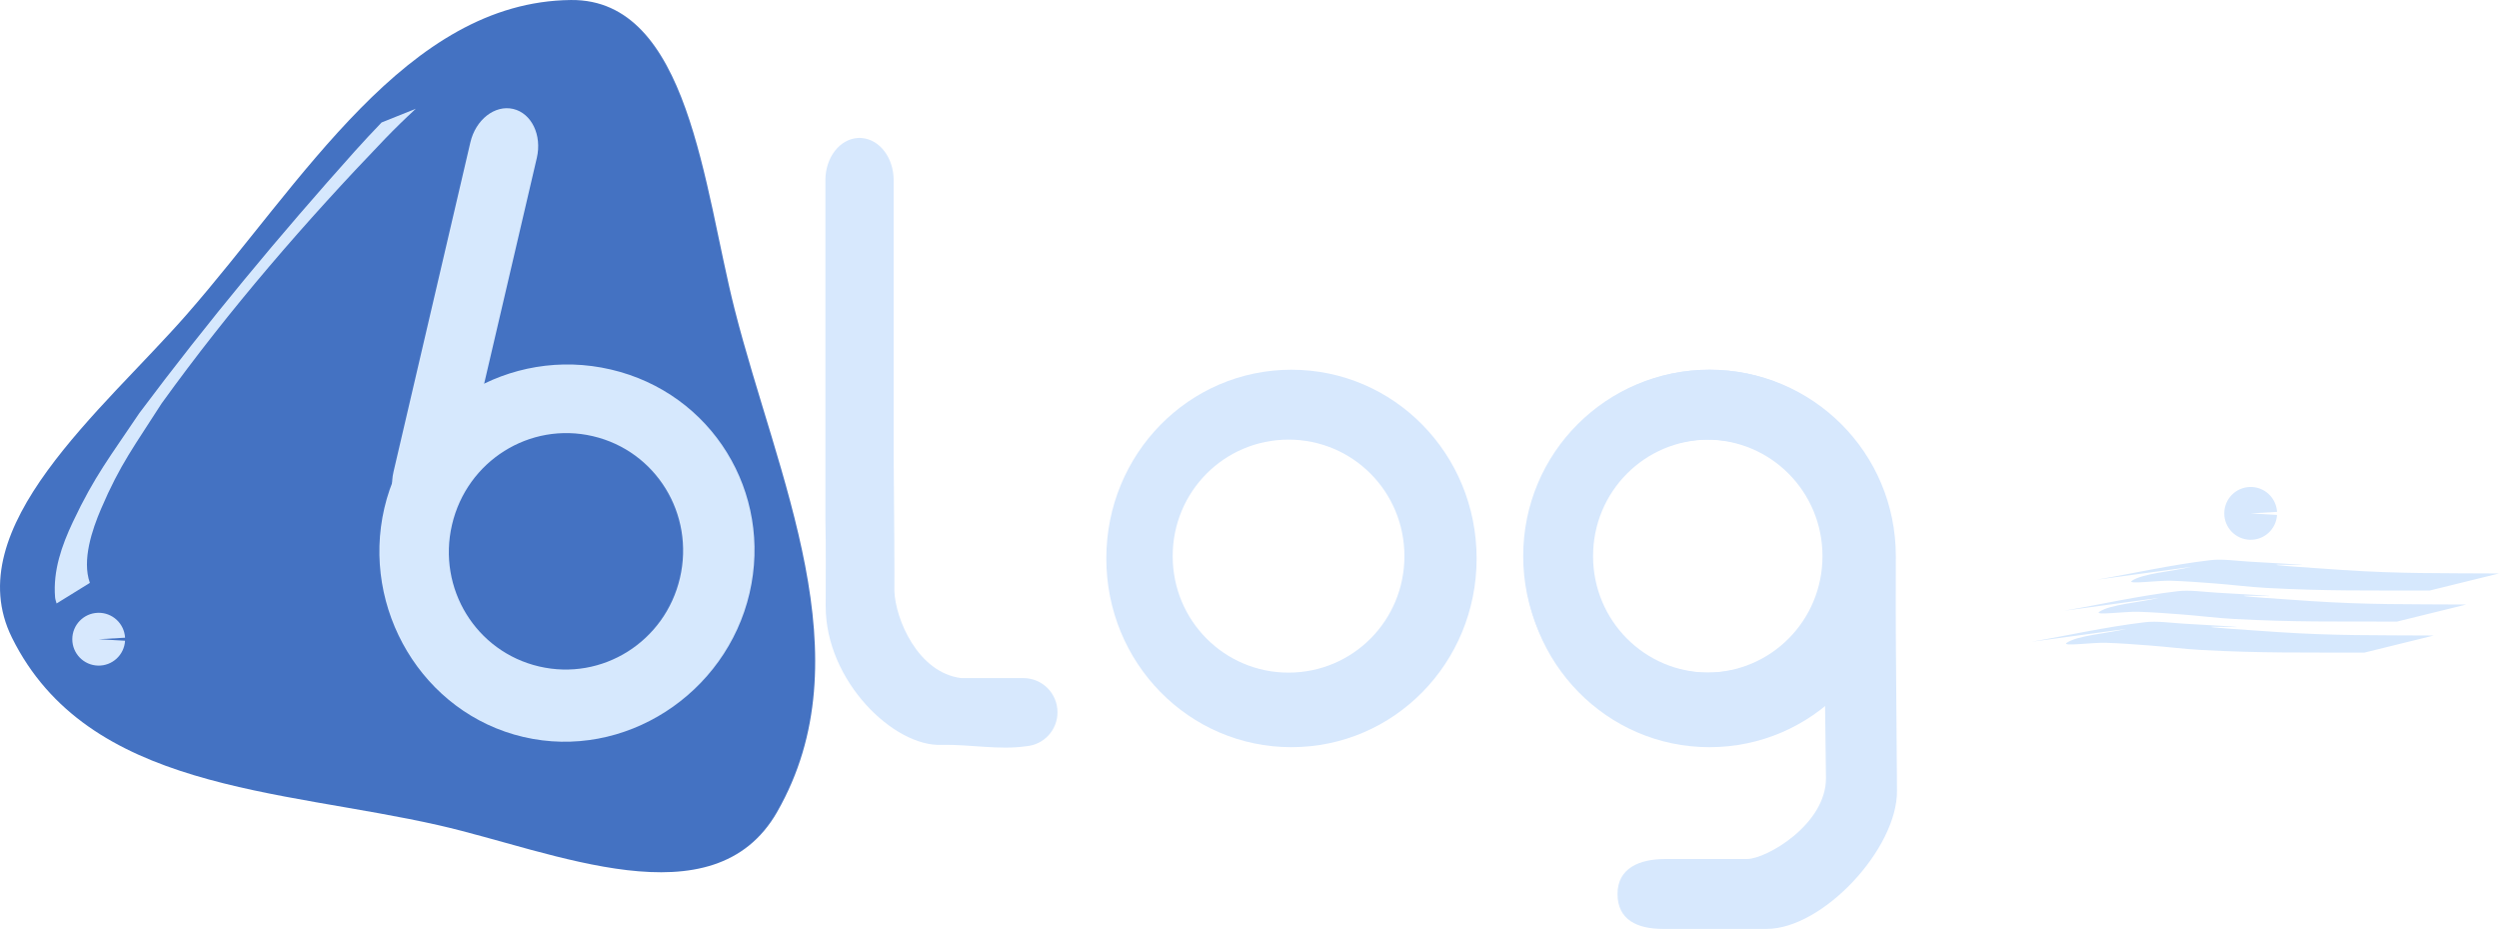
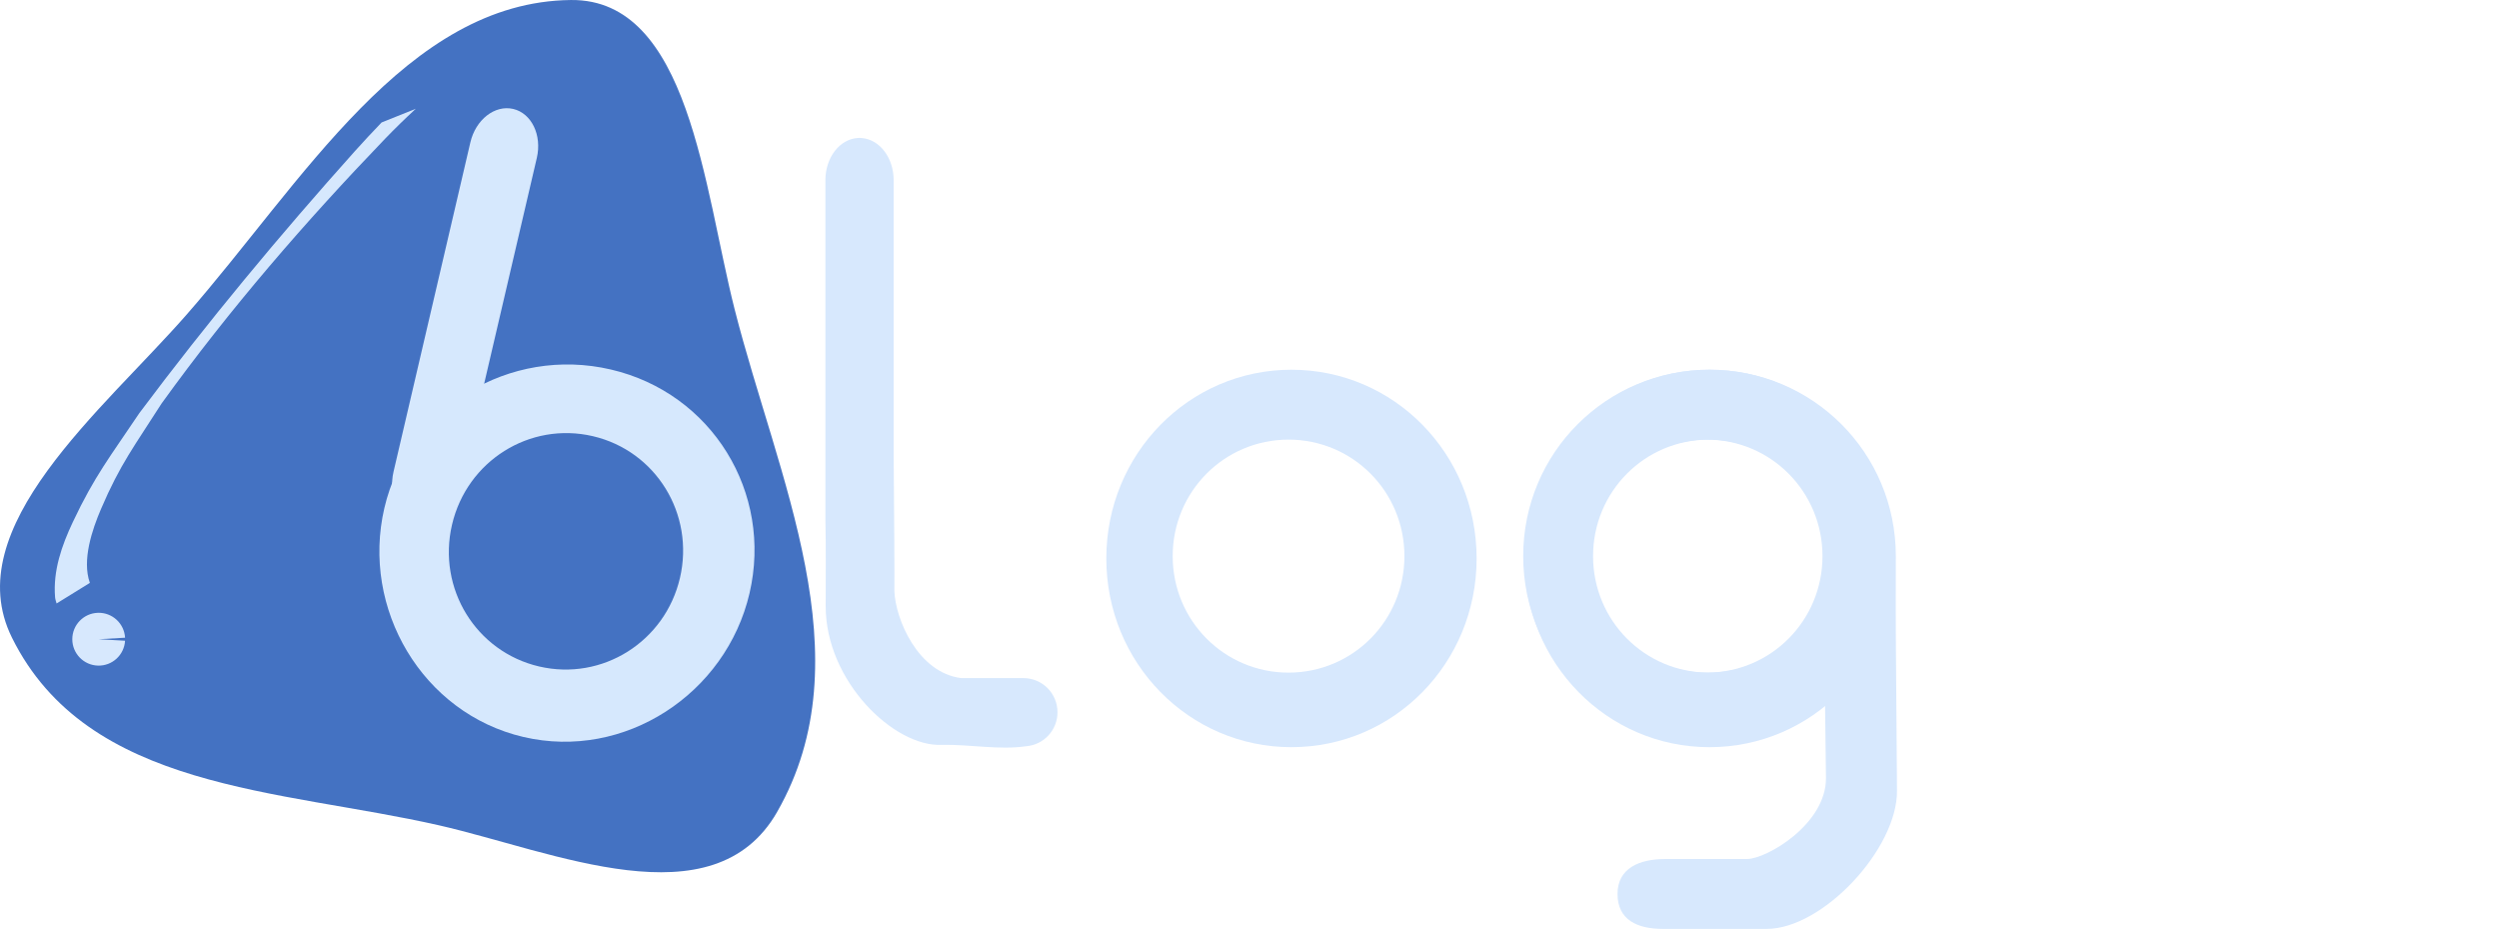
- <svg xmlns="http://www.w3.org/2000/svg" width="536.506" height="199.345" viewBox="0 0 141.95 52.743" version="1.1" id="svg8">
+ <svg xmlns="http://www.w3.org/2000/svg" id="svg8" version="1.1" viewBox="0 0 141.95 52.743" height="199.345" width="536.506">
  <defs id="defs2" />
-   <g transform="translate(-8.463428,-13.37549)" style="display:inline" id="layer8">
-     <path transform="matrix(1.334191,-0.3687879,0.2691557,1.421767,-7.813703,12.11713)" d="m 36.648,42.818 c -3.429,3.554 -9.352,-0.851 -13.778,-3.04 C 16.707,36.73 8.922,34.778 7.025,28.171 5.662,23.424 12.438,20.497 16.547,17.758 22.267,13.945 27.85,8.179 34.521,9.84 c 4.792,1.193 3.939,8.524 4.256,13.452 0.442,6.86 2.644,14.578 -2.13,19.526 z" id="path175078" style="fill:#4472c2;fill-opacity:1;stroke-width:0.496;stroke-linecap:round;stroke-linejoin:round;stop-color:#000000" />
+   <g id="layer8" style="display:inline" transform="translate(-8.463428,-13.37549)">
+     <path style="fill:#4472c2;fill-opacity:1;stroke-width:0.496;stroke-linecap:round;stroke-linejoin:round;stop-color:#000000" id="path175078" d="m 36.648,42.818 c -3.429,3.554 -9.352,-0.851 -13.778,-3.04 C 16.707,36.73 8.922,34.778 7.025,28.171 5.662,23.424 12.438,20.497 16.547,17.758 22.267,13.945 27.85,8.179 34.521,9.84 c 4.792,1.193 3.939,8.524 4.256,13.452 0.442,6.86 2.644,14.578 -2.13,19.526 z" transform="matrix(1.334191,-0.3687879,0.2691557,1.421767,-7.813703,12.11713)" />
  </g>
-   <g style="display:inline" transform="translate(-21.95718,-31.923)" id="layer1">
-     <g transform="rotate(13.13556,56.1461,57.20137)" id="g175082">
-       <path transform="matrix(0.2645833,0,0,0.2645833,13.49375,18.54751)" d="m 159.398,129.838 c -22.299,0 -40.605,17.84 -40.605,40 0,22.16 17.951,41.061 40.25,41.061 22.299,0 40.25,-18.901 40.25,-41.061 0,-22.16 -17.596,-40 -39.895,-40 z m -0.523,14.811 c 13.919,0 25.125,11.317 25.125,25.375 0,14.058 -11.206,25.375 -25.125,25.375 -13.919,0 -25.125,-11.317 -25.125,-25.375 0,-14.058 11.206,-25.375 25.125,-25.375 z" style="fill:#d6e8fd;fill-opacity:1;stroke-width:3.539;stroke-linecap:round;stroke-linejoin:round;stroke-opacity:0.69;stop-color:#000000" id="rect861" />
-       <rect ry="2.401" y="39.754" x="44.963" height="24.011" width="3.877" id="rect863" style="fill:#d6e8fd;fill-opacity:1;stroke-width:0.851;stroke-linecap:round;stroke-linejoin:round;stroke-opacity:0.69;stop-color:#000000" />
+   <g id="layer1" transform="translate(-21.95718,-31.923)" style="display:inline">
+     <g id="g175082" transform="rotate(13.13556,56.1461,57.20137)">
+       <path id="rect861" style="fill:#d6e8fd;fill-opacity:1;stroke-width:3.539;stroke-linecap:round;stroke-linejoin:round;stroke-opacity:0.69;stop-color:#000000" d="m 159.398,129.838 c -22.299,0 -40.605,17.84 -40.605,40 0,22.16 17.951,41.061 40.25,41.061 22.299,0 40.25,-18.901 40.25,-41.061 0,-22.16 -17.596,-40 -39.895,-40 z m -0.523,14.811 c 13.919,0 25.125,11.317 25.125,25.375 0,14.058 -11.206,25.375 -25.125,25.375 -13.919,0 -25.125,-11.317 -25.125,-25.375 0,-14.058 11.206,-25.375 25.125,-25.375 z" transform="matrix(0.2645833,0,0,0.2645833,13.49375,18.54751)" />
+       <rect style="fill:#d6e8fd;fill-opacity:1;stroke-width:0.851;stroke-linecap:round;stroke-linejoin:round;stroke-opacity:0.69;stop-color:#000000" id="rect863" width="3.877" height="24.011" x="44.963" y="39.754" ry="2.401" />
    </g>
-     <path transform="matrix(0.2645833,0,0,0.2645833,13.49375,18.54751)" id="rect865" style="fill:#d7e8fd;fill-opacity:1;stroke-width:3.687;stroke-linecap:round;stroke-linejoin:round;stroke-opacity:0.69;stop-color:#000000" d="m 216.424,80.148 c -0.059,4e-5 -0.123,0.014 -0.184,0.018 -3.929,0.18 -7.051,4.146 -7.051,9.059 v 72.6 c 0.14,6.182 0.061,12.574 0.061,18.834 0,16.132 14.75,30.241 24.9,29.738 6.296,-0.103 12.272,1.144 18.141,0.299 3.775,-0.305 6.725,-3.441 6.725,-7.297 0,-4.059 -3.267,-7.326 -7.326,-7.326 h -13.346 c -9.344,-1.173 -14.112,-12.688 -14.346,-18.662 0.045,-3.876 -0.045,-15.853 -0.154,-29.18 V 89.225 c 0,-4.823 -3.01,-8.733 -6.838,-9.045 -0.147,-0.024 -0.286,-0.03 -0.422,-0.027 -0.023,-2.61e-4 -0.045,-0.004 -0.068,-0.004 -0.009,0 -0.018,0.002 -0.027,0.002 -0.021,0.001 -0.044,-0.004 -0.064,-0.002 z" />
-     <path id="rect879" style="fill:#d7e8fd;fill-opacity:1;stroke-width:3.539;stroke-linecap:round;stroke-linejoin:round;stroke-opacity:0.69;stop-color:#000000" d="m 309.25,129.898 c -22.021,0 -39.75,18.063 -39.75,40.5 0,22.437 17.729,40.5 39.75,40.5 22.022,0 39.75,-18.063 39.75,-40.5 0,-22.437 -17.728,-40.5 -39.75,-40.5 z m -0.625,15 c 13.781,0 24.875,11.15 24.875,25 0,13.85 -11.094,25 -24.875,25 -13.781,0 -24.875,-11.15 -24.875,-25 0,-13.85 11.094,-25 24.875,-25 z" transform="matrix(0.2645833,0,0,0.2645833,13.49375,18.54751)" />
+     <path d="m 216.424,80.148 c -0.059,4e-5 -0.123,0.014 -0.184,0.018 -3.929,0.18 -7.051,4.146 -7.051,9.059 v 72.6 c 0.14,6.182 0.061,12.574 0.061,18.834 0,16.132 14.75,30.241 24.9,29.738 6.296,-0.103 12.272,1.144 18.141,0.299 3.775,-0.305 6.725,-3.441 6.725,-7.297 0,-4.059 -3.267,-7.326 -7.326,-7.326 h -13.346 c -9.344,-1.173 -14.112,-12.688 -14.346,-18.662 0.045,-3.876 -0.045,-15.853 -0.154,-29.18 V 89.225 c 0,-4.823 -3.01,-8.733 -6.838,-9.045 -0.147,-0.024 -0.286,-0.03 -0.422,-0.027 -0.023,-2.61e-4 -0.045,-0.004 -0.068,-0.004 -0.009,0 -0.018,0.002 -0.027,0.002 -0.021,0.001 -0.044,-0.004 -0.064,-0.002 z" style="fill:#d7e8fd;fill-opacity:1;stroke-width:3.687;stroke-linecap:round;stroke-linejoin:round;stroke-opacity:0.69;stop-color:#000000" id="rect865" transform="matrix(0.2645833,0,0,0.2645833,13.49375,18.54751)" />
+     <path transform="matrix(0.2645833,0,0,0.2645833,13.49375,18.54751)" d="m 309.25,129.898 c -22.021,0 -39.75,18.063 -39.75,40.5 0,22.437 17.729,40.5 39.75,40.5 22.022,0 39.75,-18.063 39.75,-40.5 0,-22.437 -17.728,-40.5 -39.75,-40.5 z m -0.625,15 c 13.781,0 24.875,11.15 24.875,25 0,13.85 -11.094,25 -24.875,25 -13.781,0 -24.875,-11.15 -24.875,-25 0,-13.85 11.094,-25 24.875,-25 z" style="fill:#d7e8fd;fill-opacity:1;stroke-width:3.539;stroke-linecap:round;stroke-linejoin:round;stroke-opacity:0.69;stop-color:#000000" id="rect879" />
    <g id="g175088">
-       <path transform="matrix(0.2645833,0,0,0.2645833,13.49375,18.54751)" d="m 399,129.898 c -22.16,0 -40,17.84 -40,40 0,22.16 17.84,40 40,40 7.298,0 18.872,-8.945 24.75,-12.332 l 0.25,19.875 c 0.125,9.958 -12.75,17.457 -16.967,17.457 H 389.5 c -5.54,0 -10.25,1.96 -10.25,7.5 0,5.54 4.21,7.5 9.75,7.5 h 22.25 c 12.098,0 28.093,-17.229 28,-29.643 L 439,187.041 c 0,0 -0.038,-11.061 0,-17.143 0,-22.16 -17.84,-40 -40,-40 z m -0.125,15 c 13.781,0 24.875,11.15 24.875,25 0,13.85 -11.094,25 -24.875,25 -13.781,0 -24.875,-11.15 -24.875,-25 0,-13.85 11.094,-25 24.875,-25 z" style="fill:#d7e8fd;fill-opacity:1;stroke-width:3.528;stroke-linecap:round;stroke-linejoin:round;stroke-opacity:0.69;stop-color:#000000" id="rect881" />
-       <path id="path114599" style="fill:#d7e8fd;fill-opacity:1;stroke-width:0.936;stroke-linecap:round;stroke-linejoin:round;stroke-opacity:0.69;stop-color:#000000" d="m 119.062,52.916 c -5.827,0 -10.517,4.779 -10.517,10.716 0,5.936 4.691,10.716 10.517,10.716 5.827,0 10.517,-4.779 10.517,-10.716 0,-5.936 -4.691,-10.716 -10.517,-10.716 z m -0.165,3.969 c 3.646,0 6.582,2.95 6.582,6.615 0,3.664 -2.935,6.615 -6.582,6.615 -3.646,0 -6.582,-2.95 -6.582,-6.615 0,-3.664 2.935,-6.615 6.582,-6.615 z" />
+       <path id="rect881" style="fill:#d7e8fd;fill-opacity:1;stroke-width:3.528;stroke-linecap:round;stroke-linejoin:round;stroke-opacity:0.69;stop-color:#000000" d="m 399,129.898 c -22.16,0 -40,17.84 -40,40 0,22.16 17.84,40 40,40 7.298,0 18.872,-8.945 24.75,-12.332 l 0.25,19.875 c 0.125,9.958 -12.75,17.457 -16.967,17.457 H 389.5 c -5.54,0 -10.25,1.96 -10.25,7.5 0,5.54 4.21,7.5 9.75,7.5 h 22.25 c 12.098,0 28.093,-17.229 28,-29.643 L 439,187.041 c 0,0 -0.038,-11.061 0,-17.143 0,-22.16 -17.84,-40 -40,-40 z m -0.125,15 c 13.781,0 24.875,11.15 24.875,25 0,13.85 -11.094,25 -24.875,25 -13.781,0 -24.875,-11.15 -24.875,-25 0,-13.85 11.094,-25 24.875,-25 z" transform="matrix(0.2645833,0,0,0.2645833,13.49375,18.54751)" />
+       <path d="m 119.062,52.916 c -5.827,0 -10.517,4.779 -10.517,10.716 0,5.936 4.691,10.716 10.517,10.716 5.827,0 10.517,-4.779 10.517,-10.716 0,-5.936 -4.691,-10.716 -10.517,-10.716 z m -0.165,3.969 c 3.646,0 6.582,2.95 6.582,6.615 0,3.664 -2.935,6.615 -6.582,6.615 -3.646,0 -6.582,-2.95 -6.582,-6.615 0,-3.664 2.935,-6.615 6.582,-6.615 z" style="fill:#d7e8fd;fill-opacity:1;stroke-width:0.936;stroke-linecap:round;stroke-linejoin:round;stroke-opacity:0.69;stop-color:#000000" id="path114599" />
    </g>
-     <path d="m 27.062,65.022 c -0.461,-1.299 0.134,-3.034 0.633,-4.2 1.097,-2.565 1.91,-3.585 3.439,-5.987 3.887,-5.389 8.19,-10.347 12.688,-15.024 0.57,-0.591 1.156,-1.161 1.753,-1.712 0,0 -1.943,0.779 -1.943,0.779 v 0 c -0.513,0.533 -1.019,1.075 -1.516,1.628 -4.255,4.752 -8.365,9.69 -12.242,14.871 -1.65,2.464 -2.538,3.556 -3.78,6.189 -0.627,1.329 -1.133,2.758 -1.008,4.275 0.01,0.121 0.057,0.231 0.085,0.347 0,0 1.89,-1.168 1.89,-1.168 z" id="path885" style="fill:#d6e8fd;fill-opacity:1;stroke:#4472c2;stroke-width:0;stroke-linecap:round;stroke-linejoin:round;stroke-miterlimit:4.7;stop-color:#000000" />
-     <path d="m 146.448,64.108 c -1.13,0.263 -2.774,0.374 -3.391,0.79 -0.333,0.225 1.483,-0.025 2.22,-0.001 0.826,0.026 1.639,0.089 2.449,0.15 0.999,0.075 1.965,0.203 2.975,0.258 3.38,0.184 5.815,0.141 9.269,0.149 0,0 3.937,-0.969 3.937,-0.969 v 0 c -3.337,-0.022 -5.611,0.018 -8.849,-0.196 -9.525,-0.628 2.924,-0.007 -5.339,-0.477 -0.734,-0.042 -1.518,-0.164 -2.221,-0.081 -2.27,0.269 -4.29,0.738 -6.436,1.107 0,0 5.385,-0.73 5.385,-0.73 z" id="path909" style="fill:#d6e8fd;fill-opacity:1;stroke:#4472c2;stroke-width:0;stroke-linecap:round;stroke-linejoin:round;stroke-miterlimit:4.7;stop-color:#000000" />
-     <path style="display:inline;fill:#d6e8fd;fill-opacity:1;stroke:#4472c2;stroke-width:0;stroke-linecap:round;stroke-linejoin:round;stroke-miterlimit:4.7;stop-color:#000000" id="path909-9" d="m 142.744,67.631 c -1.13,0.263 -2.774,0.374 -3.391,0.79 -0.333,0.225 1.483,-0.025 2.22,-0.001 0.826,0.026 1.639,0.089 2.449,0.15 0.999,0.075 1.965,0.203 2.975,0.258 3.38,0.184 5.815,0.141 9.269,0.149 0,0 3.937,-0.969 3.937,-0.969 v 0 c -3.337,-0.022 -5.611,0.018 -8.849,-0.196 -9.525,-0.628 2.924,-0.007 -5.339,-0.477 -0.734,-0.042 -1.518,-0.164 -2.221,-0.081 -2.27,0.269 -4.29,0.738 -6.436,1.107 0,0 5.385,-0.73 5.385,-0.73 z" />
-     <path style="display:inline;fill:#d7e8fd;fill-opacity:1;stroke:#4472c2;stroke-width:0;stroke-linecap:round;stroke-linejoin:round;stroke-miterlimit:4.7;stop-color:#000000" id="path909-0" d="m 144.596,65.87 c -1.13,0.263 -2.774,0.374 -3.391,0.79 -0.333,0.225 1.483,-0.025 2.22,-0.001 0.826,0.026 1.639,0.089 2.449,0.15 0.999,0.075 1.965,0.203 2.975,0.258 3.38,0.184 5.815,0.141 9.269,0.149 0,0 3.937,-0.969 3.937,-0.969 v 0 c -3.337,-0.022 -5.611,0.018 -8.849,-0.196 -9.525,-0.628 2.924,-0.007 -5.339,-0.477 -0.734,-0.042 -1.518,-0.164 -2.221,-0.081 -2.27,0.269 -4.29,0.738 -6.436,1.107 0,0 5.385,-0.73 5.385,-0.73 z" />
-     <path d="m 151.299,61.16 a 1.5,1.5 0 0 1 -1.541,1.412 1.5,1.5 0 0 1 -1.456,-1.499 1.5,1.5 0 0 1 1.457,-1.499 1.5,1.5 0 0 1 1.541,1.413 l -1.497,0.087 z" id="path932" style="fill:#d7e8fd;fill-opacity:1;stroke:#4472c2;stroke-width:0;stroke-linecap:round;stroke-linejoin:round;stroke-miterlimit:4.7;stop-color:#000000" />
-     <path style="display:inline;fill:#d7e8fd;fill-opacity:1;stroke:#4472c2;stroke-width:0;stroke-linecap:round;stroke-linejoin:round;stroke-miterlimit:4.7;stop-color:#000000" id="path932-7" d="m 29.061,68.304 a 1.5,1.5 0 0 1 -1.541,1.412 1.5,1.5 0 0 1 -1.456,-1.499 1.5,1.5 0 0 1 1.457,-1.499 1.5,1.5 0 0 1 1.541,1.413 l -1.497,0.087 z" />
+     <path style="fill:#d6e8fd;fill-opacity:1;stroke:#4472c2;stroke-width:0;stroke-linecap:round;stroke-linejoin:round;stroke-miterlimit:4.7;stop-color:#000000" id="path885" d="m 27.062,65.022 c -0.461,-1.299 0.134,-3.034 0.633,-4.2 1.097,-2.565 1.91,-3.585 3.439,-5.987 3.887,-5.389 8.19,-10.347 12.688,-15.024 0.57,-0.591 1.156,-1.161 1.753,-1.712 0,0 -1.943,0.779 -1.943,0.779 v 0 c -0.513,0.533 -1.019,1.075 -1.516,1.628 -4.255,4.752 -8.365,9.69 -12.242,14.871 -1.65,2.464 -2.538,3.556 -3.78,6.189 -0.627,1.329 -1.133,2.758 -1.008,4.275 0.01,0.121 0.057,0.231 0.085,0.347 0,0 1.89,-1.168 1.89,-1.168 z" />
+     <path d="m 29.061,68.304 a 1.5,1.5 0 0 1 -1.541,1.412 1.5,1.5 0 0 1 -1.456,-1.499 1.5,1.5 0 0 1 1.457,-1.499 1.5,1.5 0 0 1 1.541,1.413 l -1.497,0.087 z" id="path932-7" style="display:inline;fill:#d7e8fd;fill-opacity:1;stroke:#4472c2;stroke-width:0;stroke-linecap:round;stroke-linejoin:round;stroke-miterlimit:4.7;stop-color:#000000" />
  </g>
</svg>
